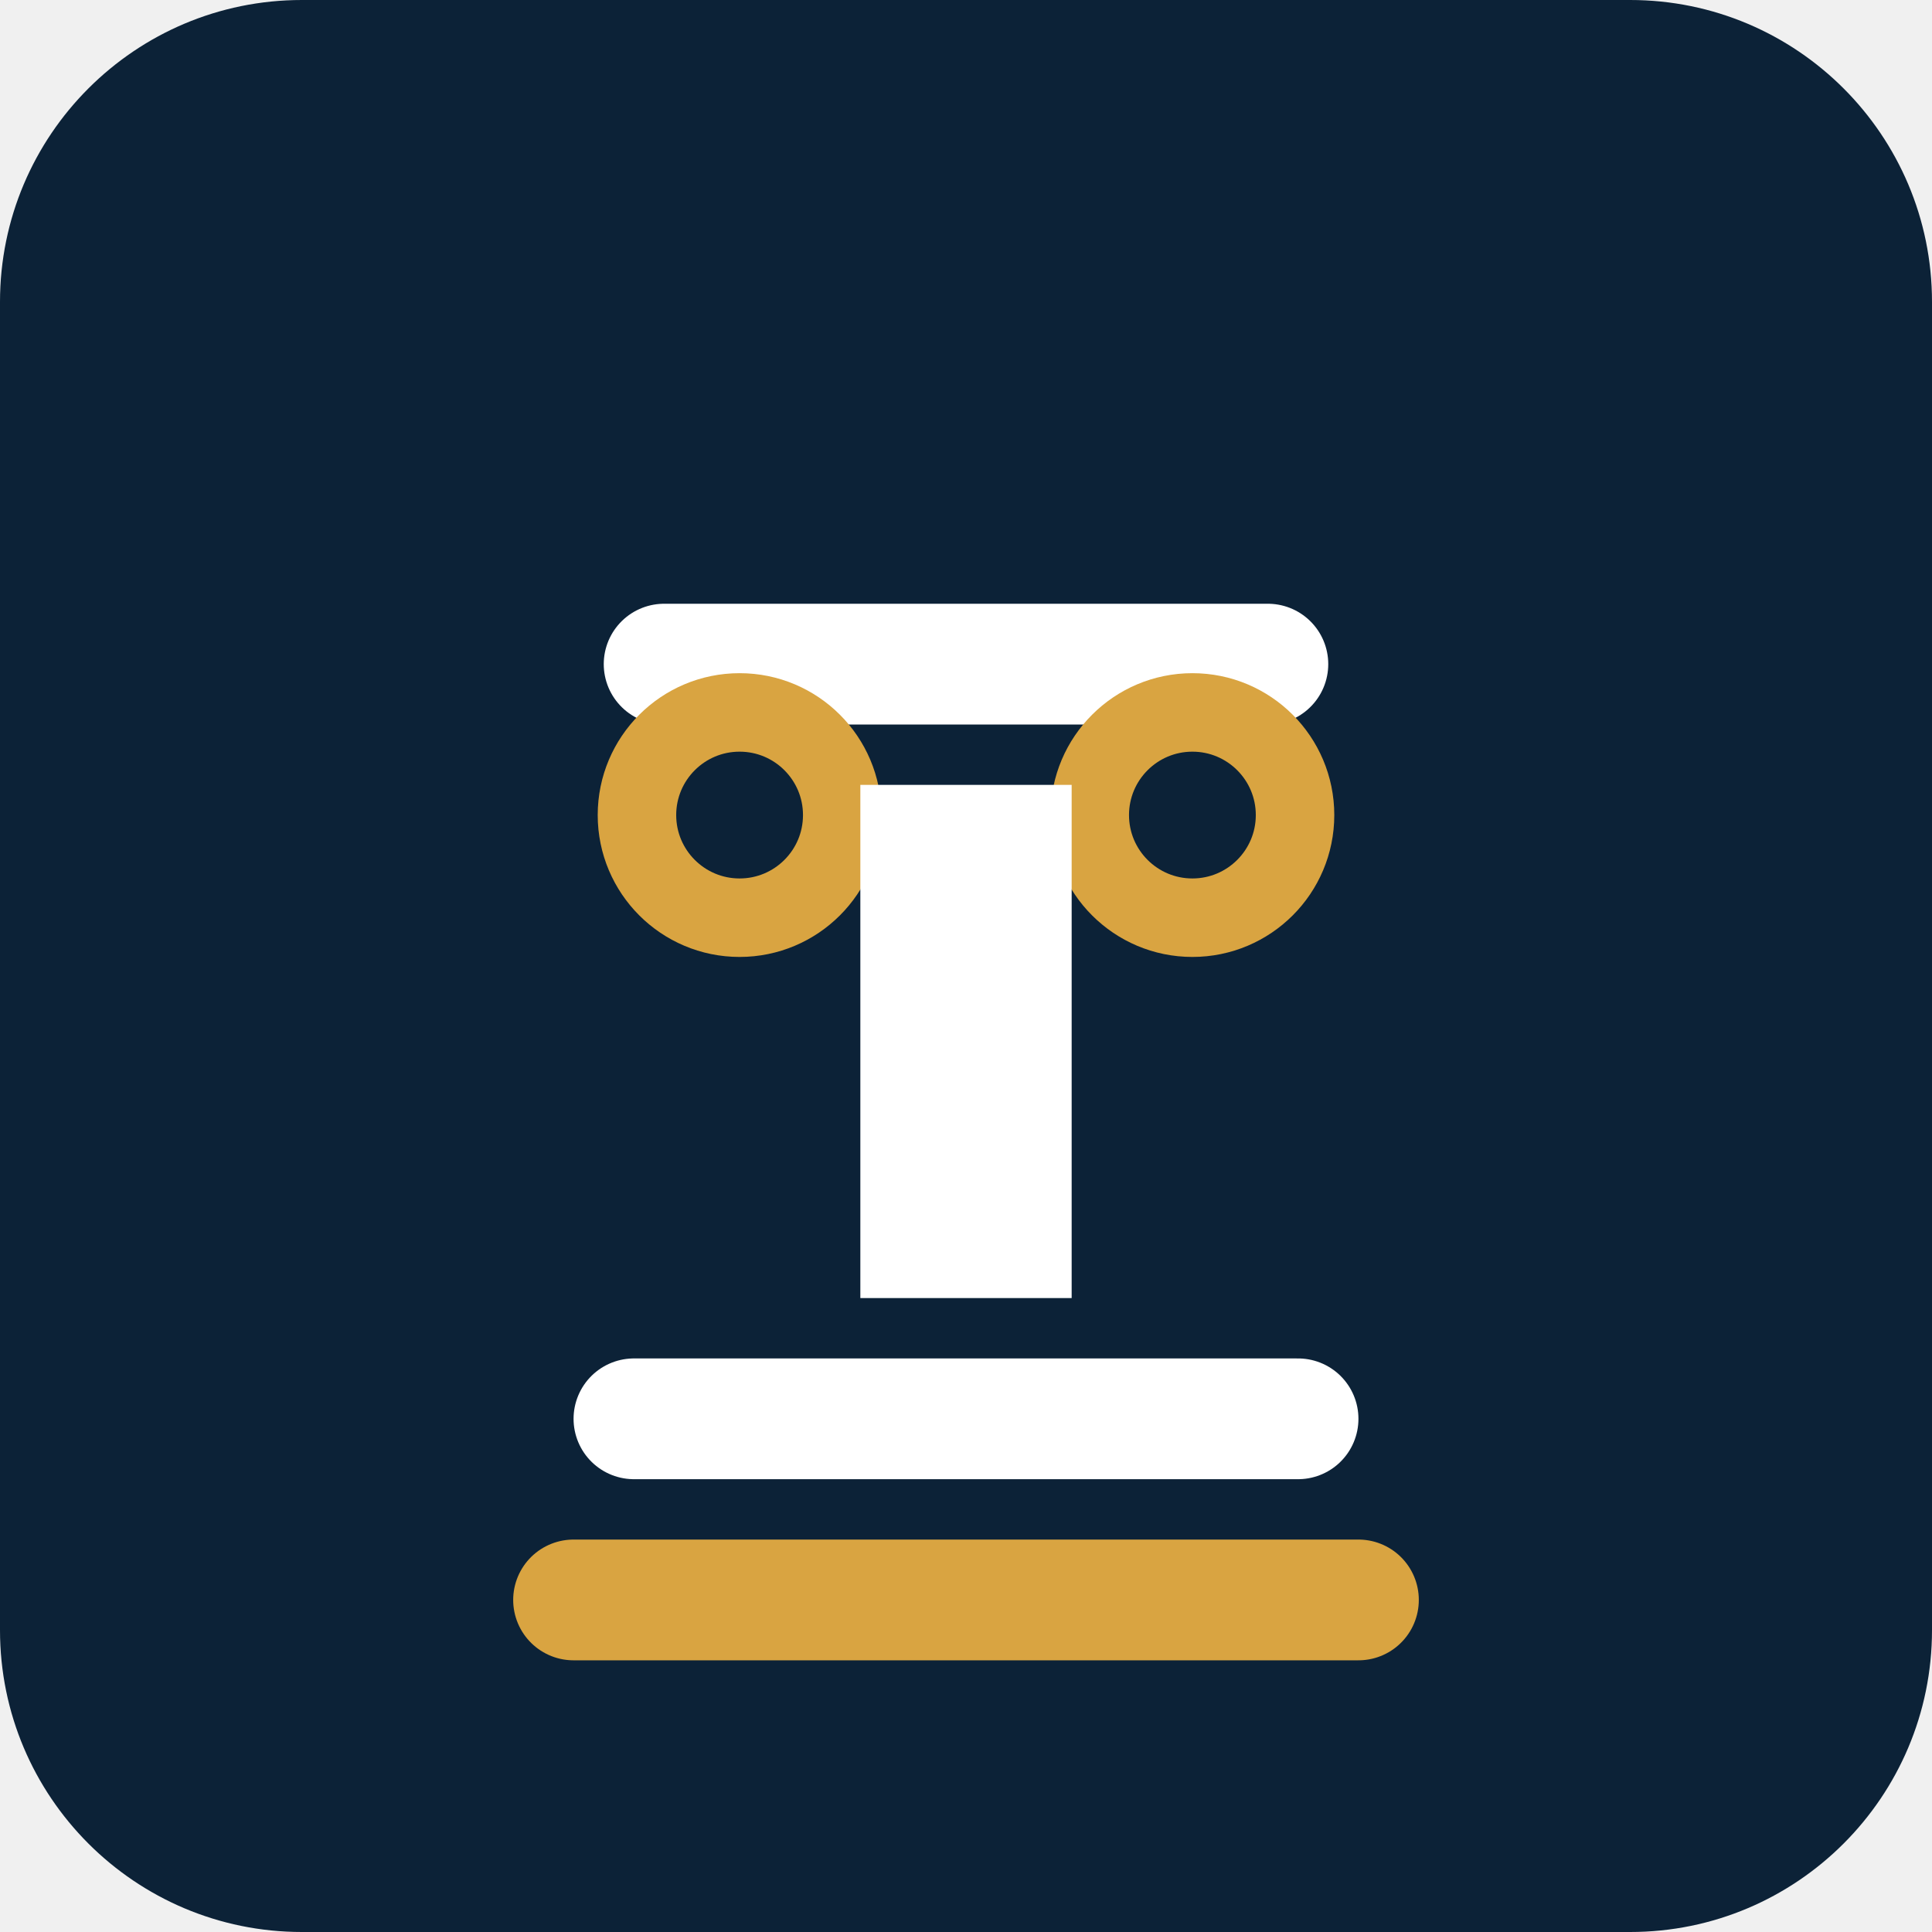
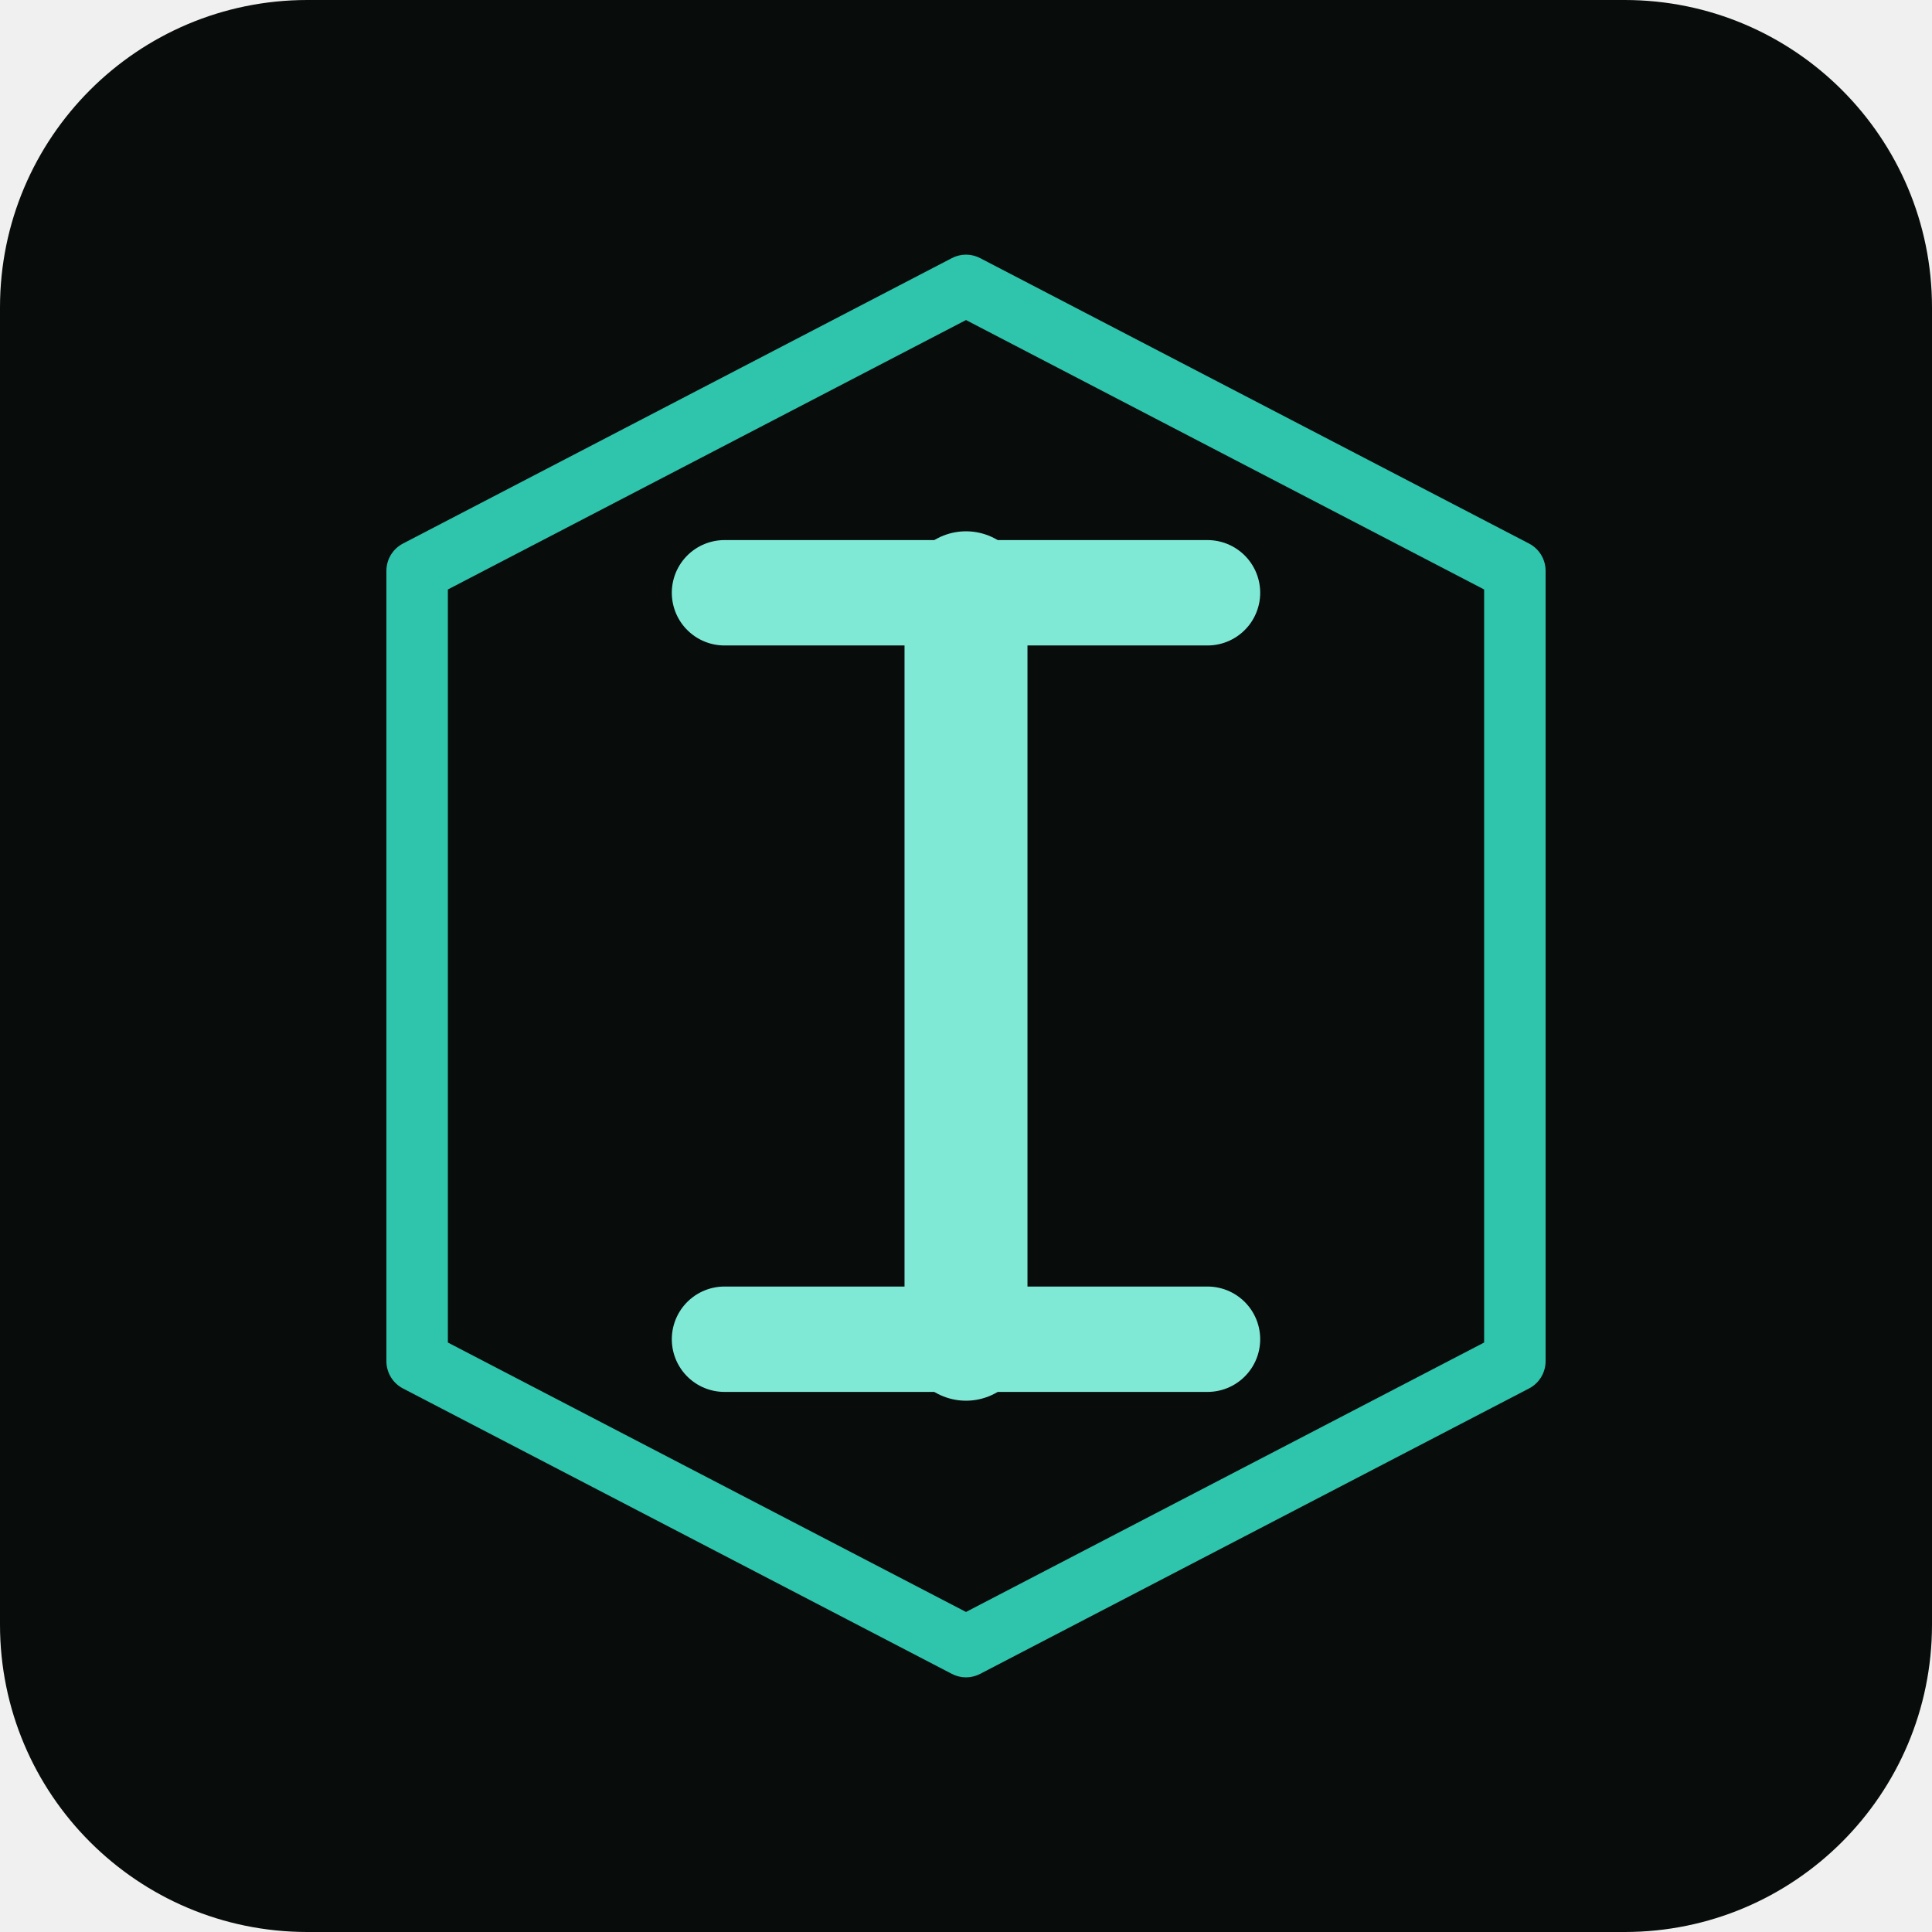
- <svg xmlns="http://www.w3.org/2000/svg" viewBox="0 0 64 64">
-   <rect width="64" height="64" rx="10" fill="#0c2237" />
-   <path d="M22 22h20" stroke="#ffffff" stroke-width="4" stroke-linecap="round" />
-   <circle cx="24.5" cy="27" r="3.4" fill="none" stroke="#d9a441" stroke-width="2.6" />
-   <circle cx="39.5" cy="27" r="3.4" fill="none" stroke="#d9a441" stroke-width="2.6" />
-   <rect x="28.5" y="26" width="7" height="17" fill="#ffffff" />
-   <path d="M21 47h22" stroke="#ffffff" stroke-width="4" stroke-linecap="round" />
-   <path d="M19 53h26" stroke="#d9a441" stroke-width="4" stroke-linecap="round" />
+ <svg xmlns="http://www.w3.org/2000/svg" viewBox="0 0 44 44" width="44" height="44">
+   <rect width="44" height="44" rx="7" fill="#080D0C" />
+   <path d="M22 6.5 34.5 13v18L22 37.5 9.5 31V13L22 6.5Z" fill="none" stroke="#2FC4AC" stroke-width="1.4" stroke-linejoin="round" />
+   <path d="M22 13.5v17" stroke="#7FE9D6" stroke-width="2.8" stroke-linecap="round" />
+   <path d="M16.5 13.5h11M16.5 30.5h11" stroke="#7FE9D6" stroke-width="2.4" stroke-linecap="round" />
</svg>
